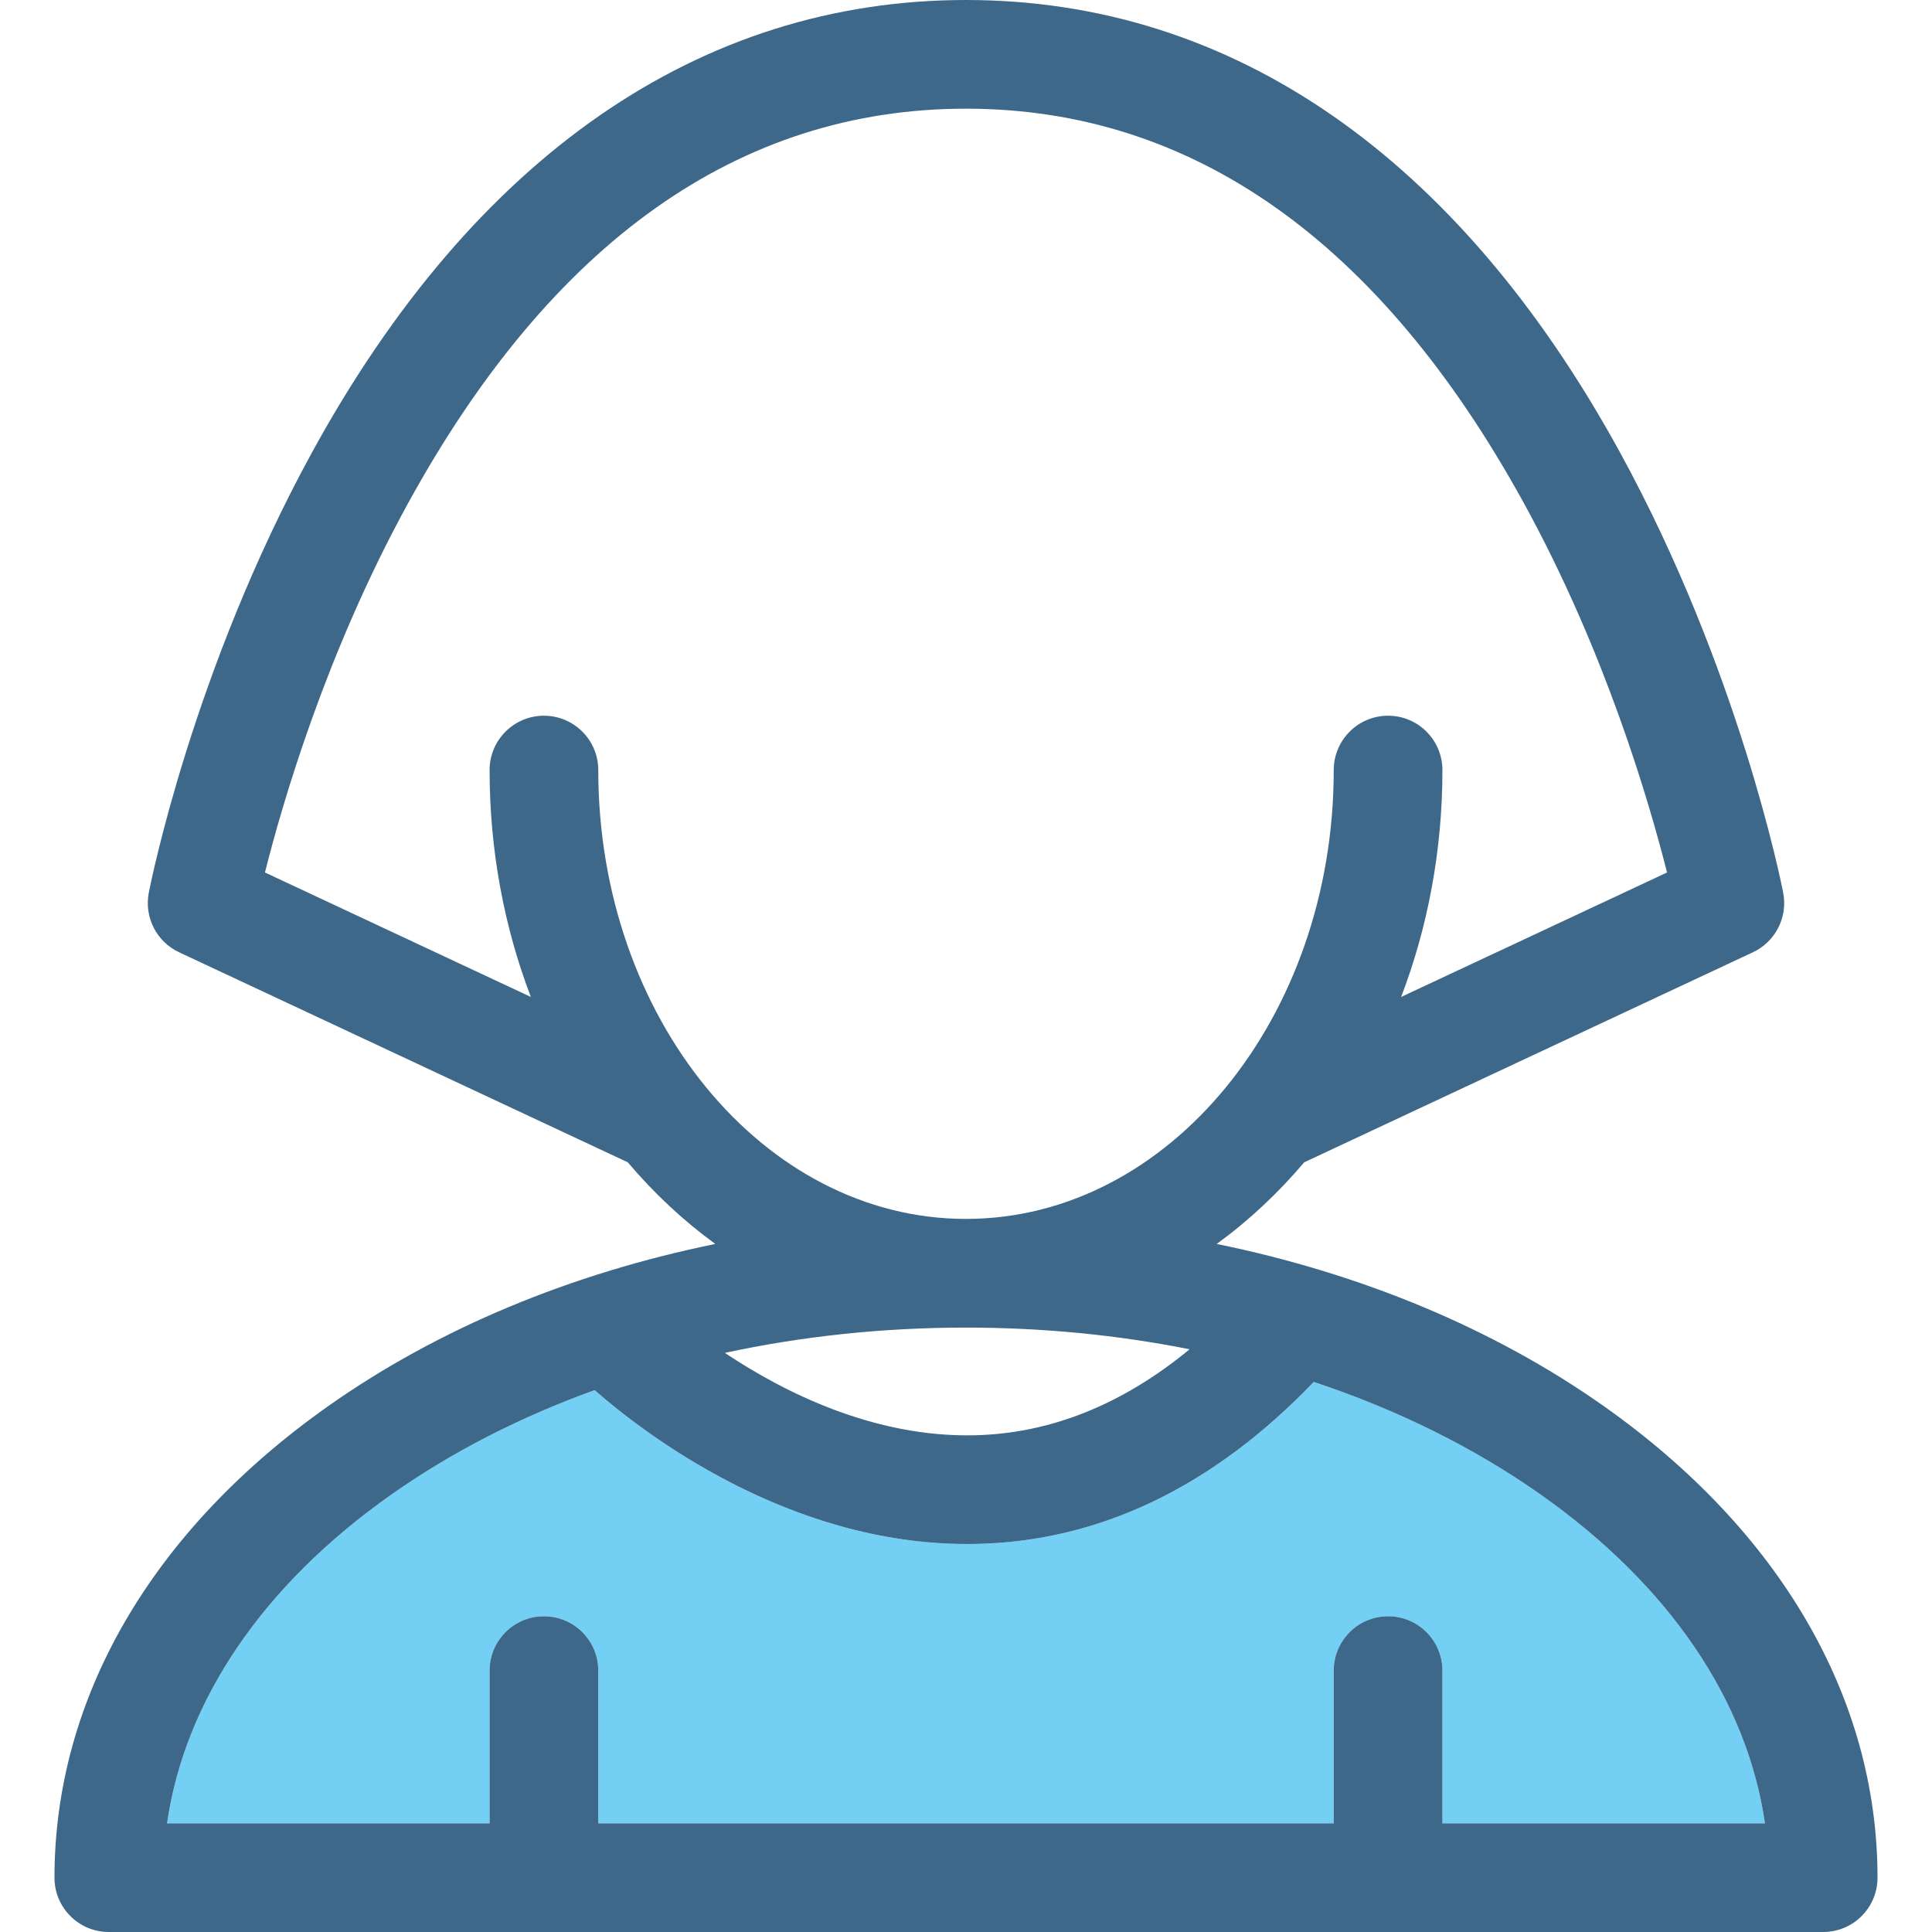
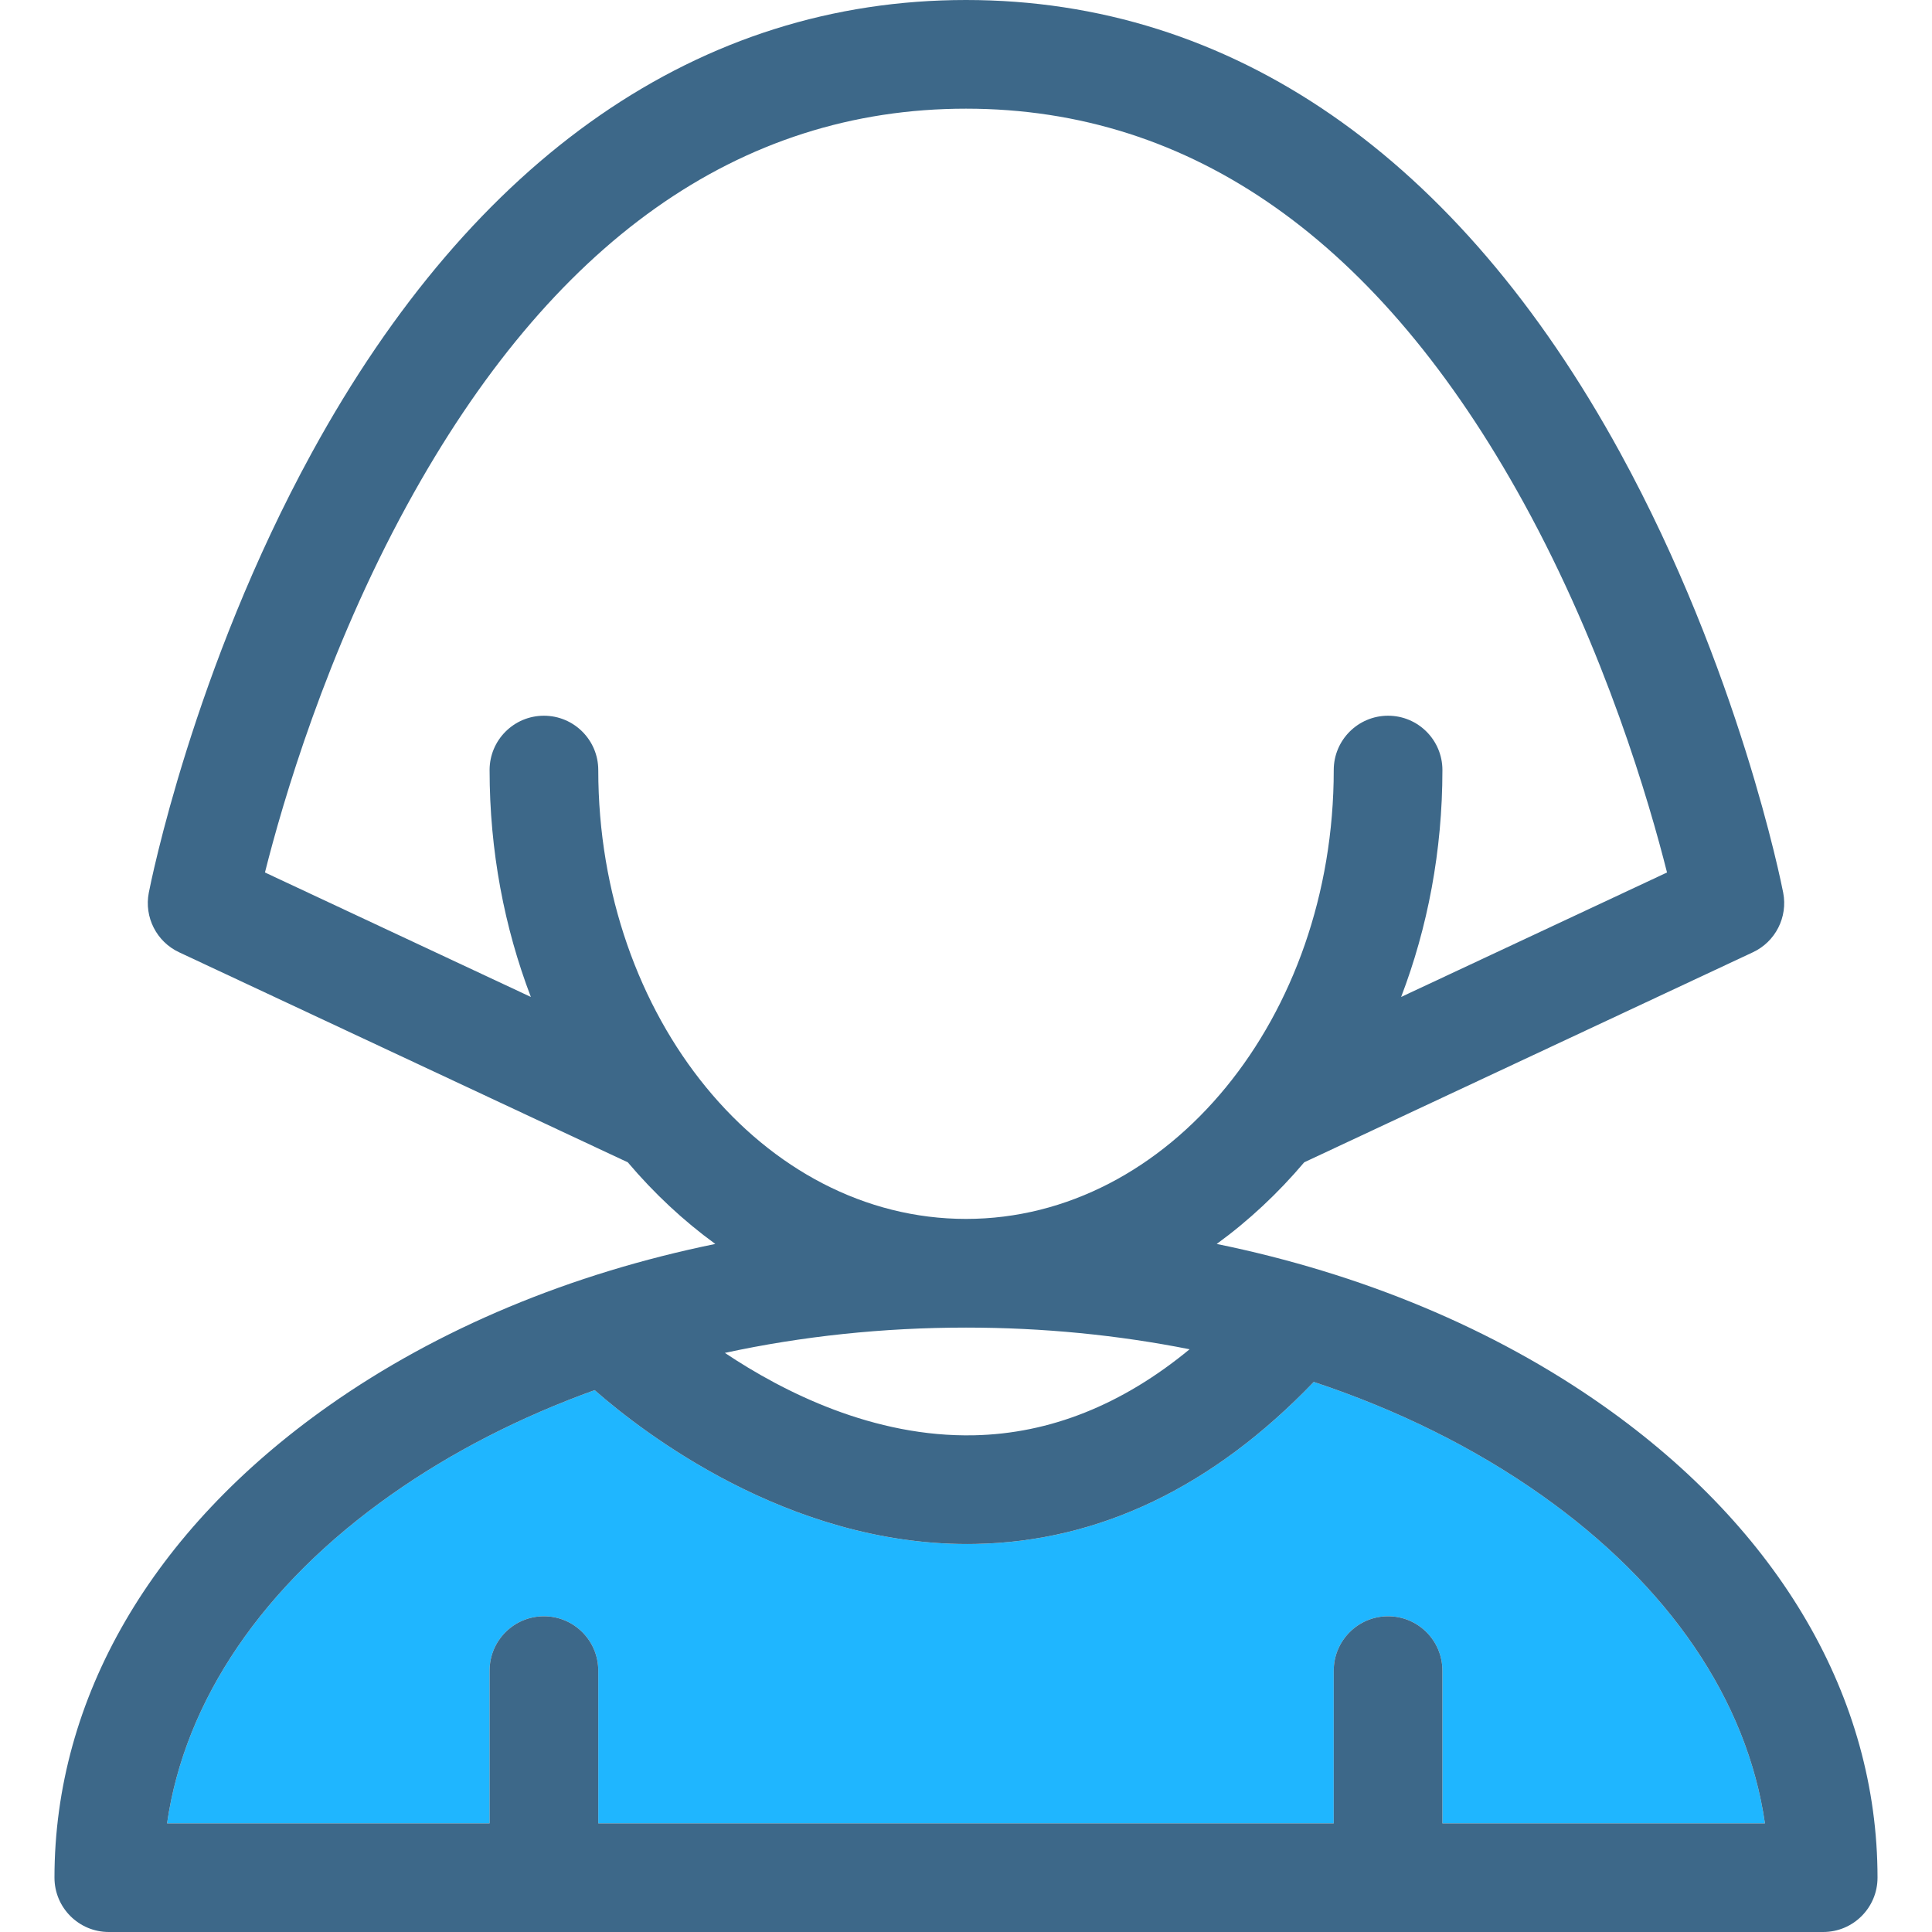
<svg xmlns="http://www.w3.org/2000/svg" version="1.1" id="Capa_1" x="0px" y="0px" viewBox="0 0 426.668 426.668" style="enable-background:new 0 0 426.668 426.668;" xml:space="preserve">
  <g>
    <g>
      <path style="fill:none;" d="M262.717,297.977c-15.844-3.152-32.422-4.787-49.381-4.787c-18.346,0-36.248,1.91-53.252,5.588    c13.012,8.693,32.871,18.672,55.041,18.195C231.893,316.615,247.846,310.234,262.717,297.977z" />
      <path style="fill:none;" d="M213.336,269.19c44.779,0,81.211-44.469,81.211-99.127c0-6.627,5.371-12,12-12c6.627,0,12,5.373,12,12    c0,17.834-3.262,34.791-9.115,50.107l58.717-27.487c-3.918-15.552-13.627-48.858-31.678-81.688    C304.732,53.27,263.303,24,213.334,24c-50.115,0-91.635,29.432-123.402,87.479c-17.936,32.77-27.535,65.75-31.418,81.201    l58.723,27.49c-5.854-15.316-9.113-32.273-9.113-50.107c0-6.627,5.371-12,12-12c6.627,0,12,5.373,12,12    C132.123,224.721,168.555,269.19,213.336,269.19z" />
-       <path style="fill:#73D0F4;" d="M340.277,330.092c-14.775-10.418-31.721-18.785-50.143-24.902    c-22.273,23.223-47.393,35.26-74.709,35.781c-0.609,0.012-1.227,0.018-1.834,0.018c-39.637,0-71.408-24.465-82.271-33.984    c-16.408,5.92-31.56,13.662-44.928,23.088c-28.34,19.982-45.568,45.4-49.498,72.576h71.227V368.94c0-6.627,5.373-12,12-12    c6.629,0,12,5.373,12,12v33.728h162.424V368.94c0-6.627,5.373-12,12-12c6.629,0,12,5.373,12,12v33.728h71.229    C385.844,375.492,368.615,350.074,340.277,330.092z" />
+       <path style="fill:#1fb6ff;" d="M340.277,330.092c-14.775-10.418-31.721-18.785-50.143-24.902    c-22.273,23.223-47.393,35.26-74.709,35.781c-0.609,0.012-1.227,0.018-1.834,0.018c-39.637,0-71.408-24.465-82.271-33.984    c-16.408,5.92-31.56,13.662-44.928,23.088c-28.34,19.982-45.568,45.4-49.498,72.576h71.227V368.94c0-6.627,5.373-12,12-12    c6.629,0,12,5.373,12,12v33.728h162.424V368.94c0-6.627,5.373-12,12-12c6.629,0,12,5.373,12,12v33.728h71.229    C385.844,375.492,368.615,350.074,340.277,330.092z" />
      <path style="fill:#3D6889;" d="M354.107,310.478c-24.238-17.092-53.523-29.244-85.406-35.762    c7.037-5.117,13.523-11.176,19.326-18.029l99.086-46.384c4.984-2.333,7.744-7.758,6.693-13.16    c-0.389-1.987-9.777-49.242-36.016-97.187C322.002,34.564,272.051,0,213.334,0C154.619,0,104.666,34.564,68.877,99.957    c-26.238,47.944-35.627,95.199-36.015,97.187c-1.051,5.402,1.708,10.827,6.692,13.16l99.088,46.384    c5.803,6.853,12.289,12.912,19.326,18.029c-31.885,6.518-61.168,18.67-85.407,35.76C33.527,338,12.031,375.002,12.031,414.668    c0,6.627,5.372,12,12,12h378.605c6.629,0,12-5.373,12-12C414.637,375.002,393.141,338,354.107,310.478z M318.545,402.668V368.94    c0-6.627-5.371-12-12-12c-6.627,0-12,5.373-12,12v33.728H132.121V368.94c0-6.627-5.371-12-12-12c-6.627,0-12,5.373-12,12v33.728    H36.895c3.93-27.176,21.158-52.594,49.498-72.576c13.367-9.426,28.52-17.168,44.928-23.088    c10.863,9.52,42.635,33.984,82.271,33.984c0.607,0,1.225-0.006,1.834-0.018c27.316-0.522,52.436-12.559,74.709-35.781    c18.422,6.117,35.367,14.484,50.143,24.902c28.338,19.982,45.566,45.4,49.496,72.576H318.545z M160.084,298.777    c17.004-3.678,34.906-5.588,53.252-5.588c16.959,0,33.537,1.635,49.381,4.787c-14.871,12.258-30.824,18.639-47.592,18.996    C192.955,317.449,173.096,307.471,160.084,298.777z M132.123,170.063c0-6.627-5.373-12-12-12c-6.629,0-12,5.373-12,12    c0,17.834,3.26,34.791,9.113,50.107l-58.723-27.49c3.883-15.451,13.482-48.432,31.418-81.201    C121.699,53.432,163.219,24,213.334,24c49.969,0,91.398,29.27,123.137,86.994c18.051,32.83,27.76,66.137,31.678,81.688    l-58.717,27.487c5.853-15.316,9.115-32.273,9.115-50.107c0-6.627-5.373-12-12-12c-6.629,0-12,5.373-12,12    c0,54.658-36.432,99.127-81.211,99.127C168.555,269.19,132.123,224.721,132.123,170.063z" />
    </g>
  </g>
  <g>
</g>
  <g>
</g>
  <g>
</g>
  <g>
</g>
  <g>
</g>
  <g>
</g>
  <g>
</g>
  <g>
</g>
  <g>
</g>
  <g>
</g>
  <g>
</g>
  <g>
</g>
  <g>
</g>
  <g>
</g>
  <g>
</g>
</svg>
